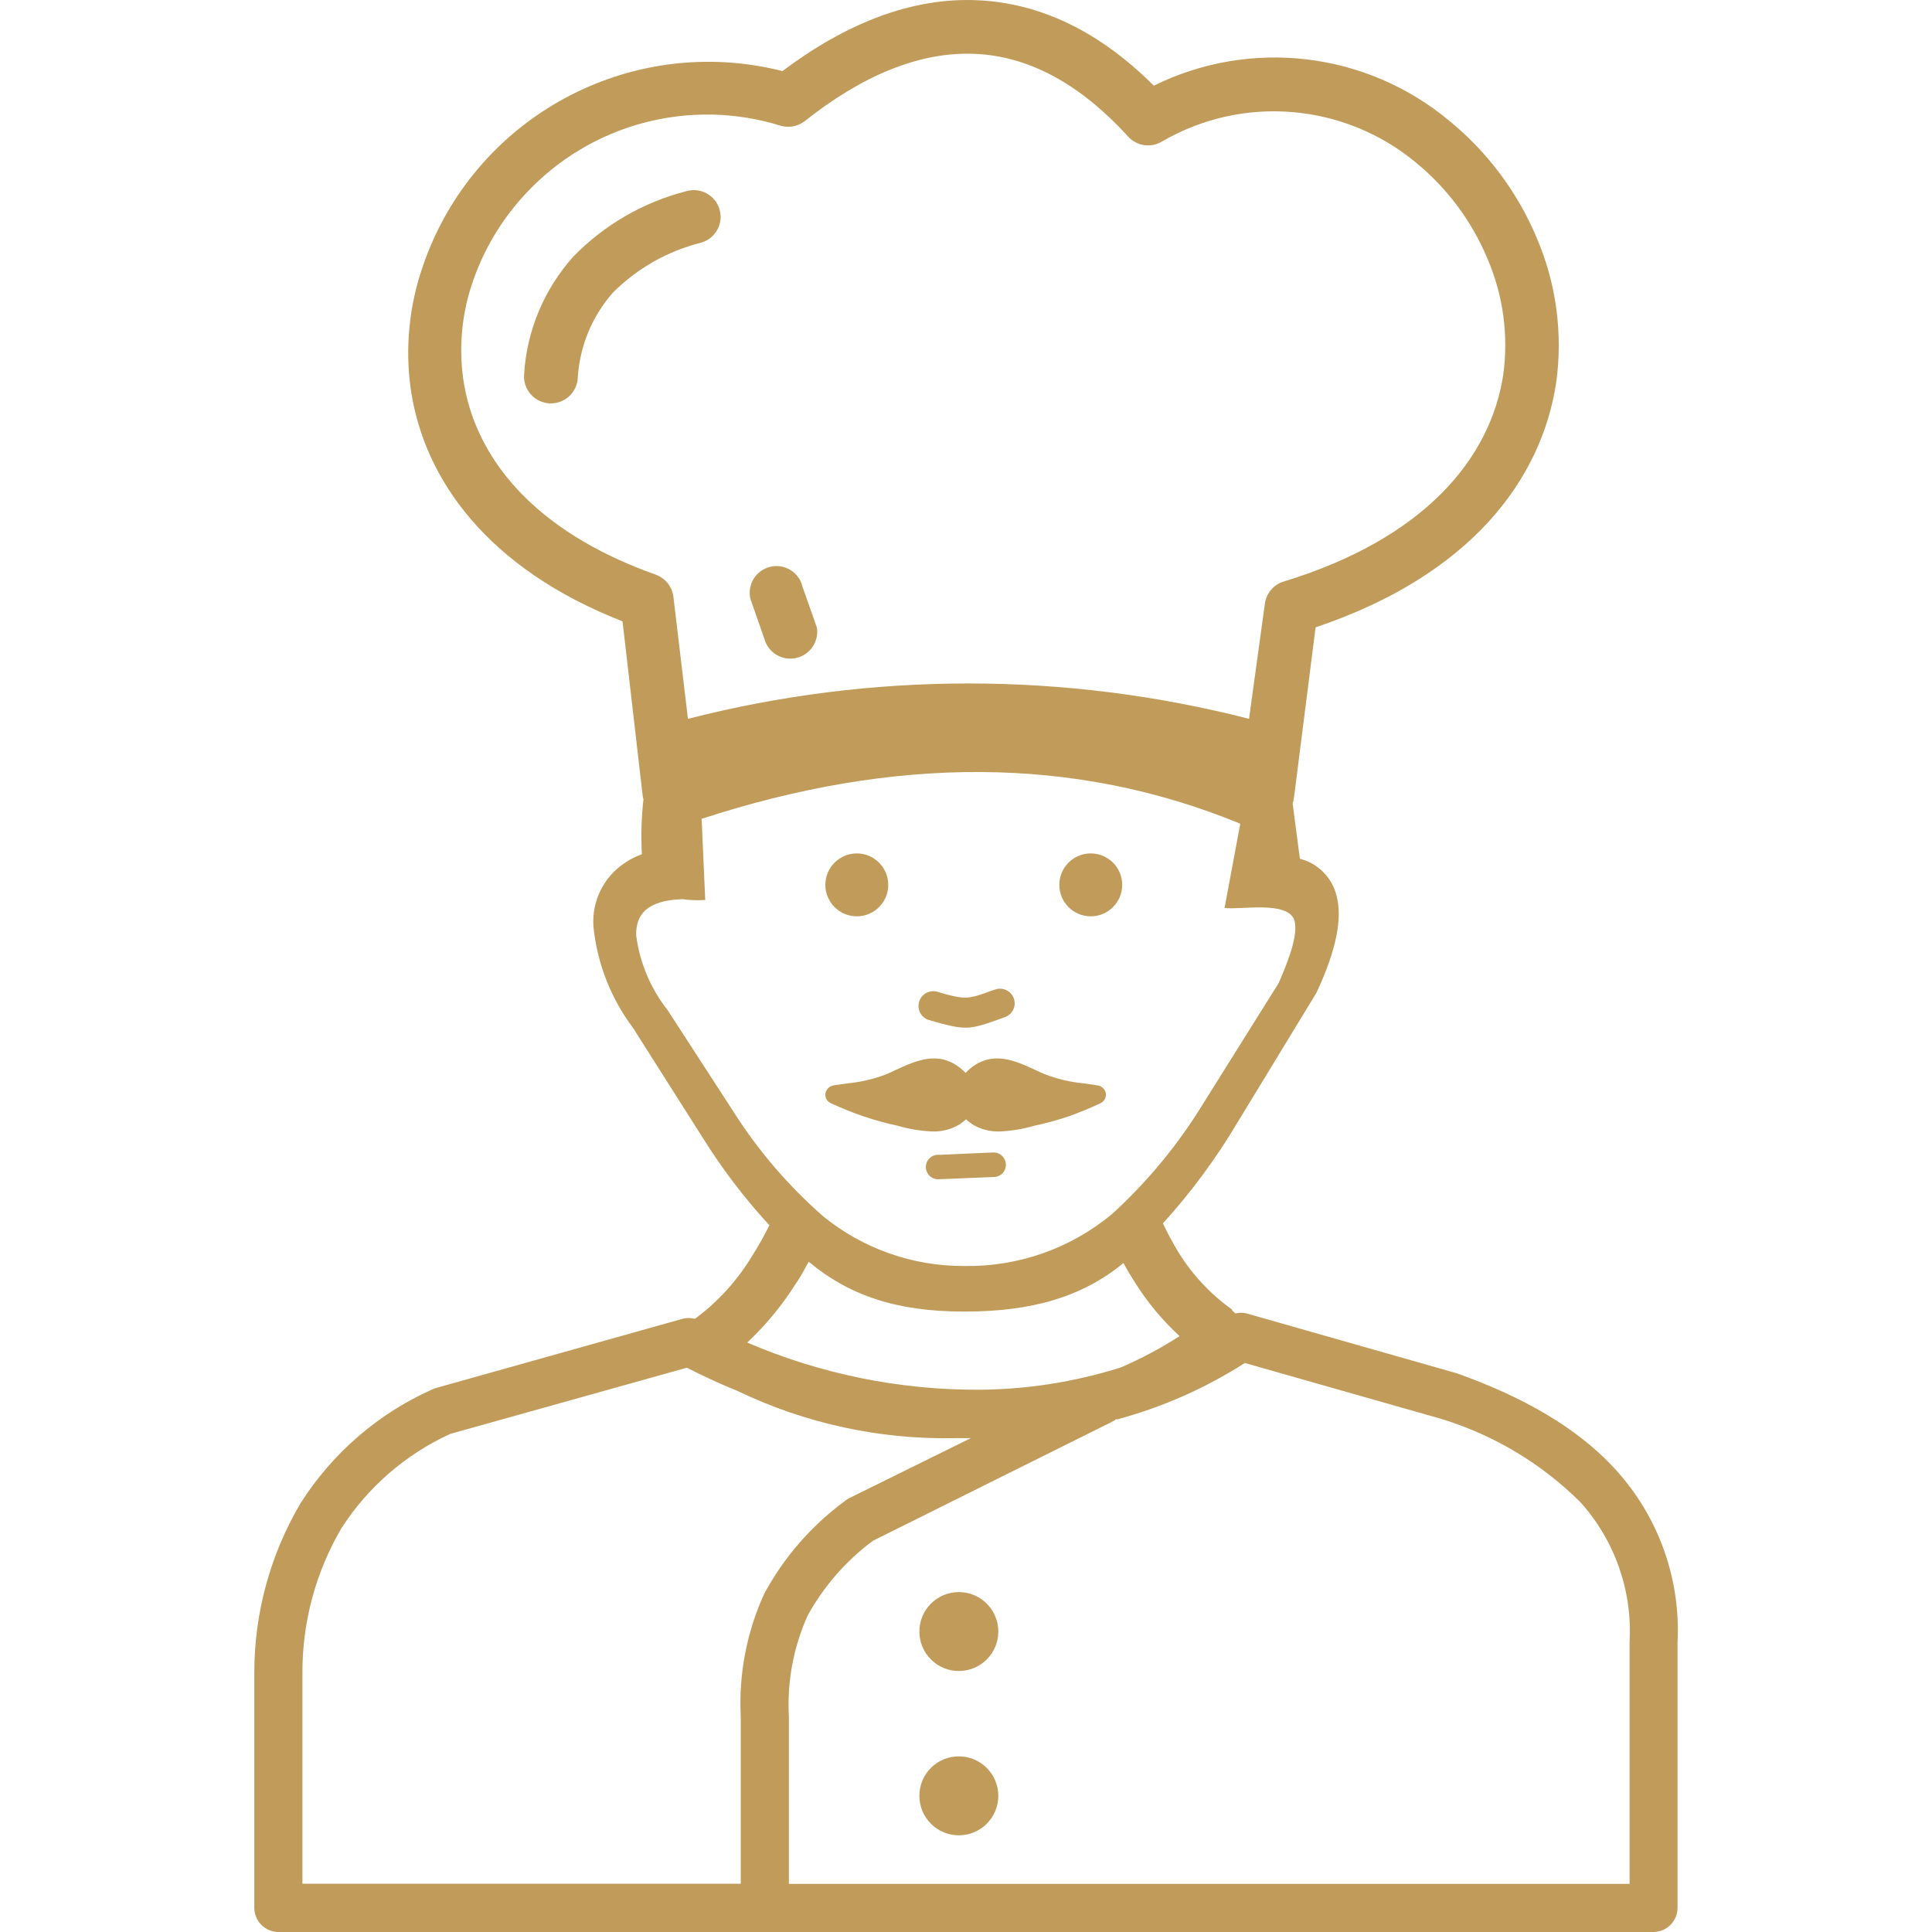
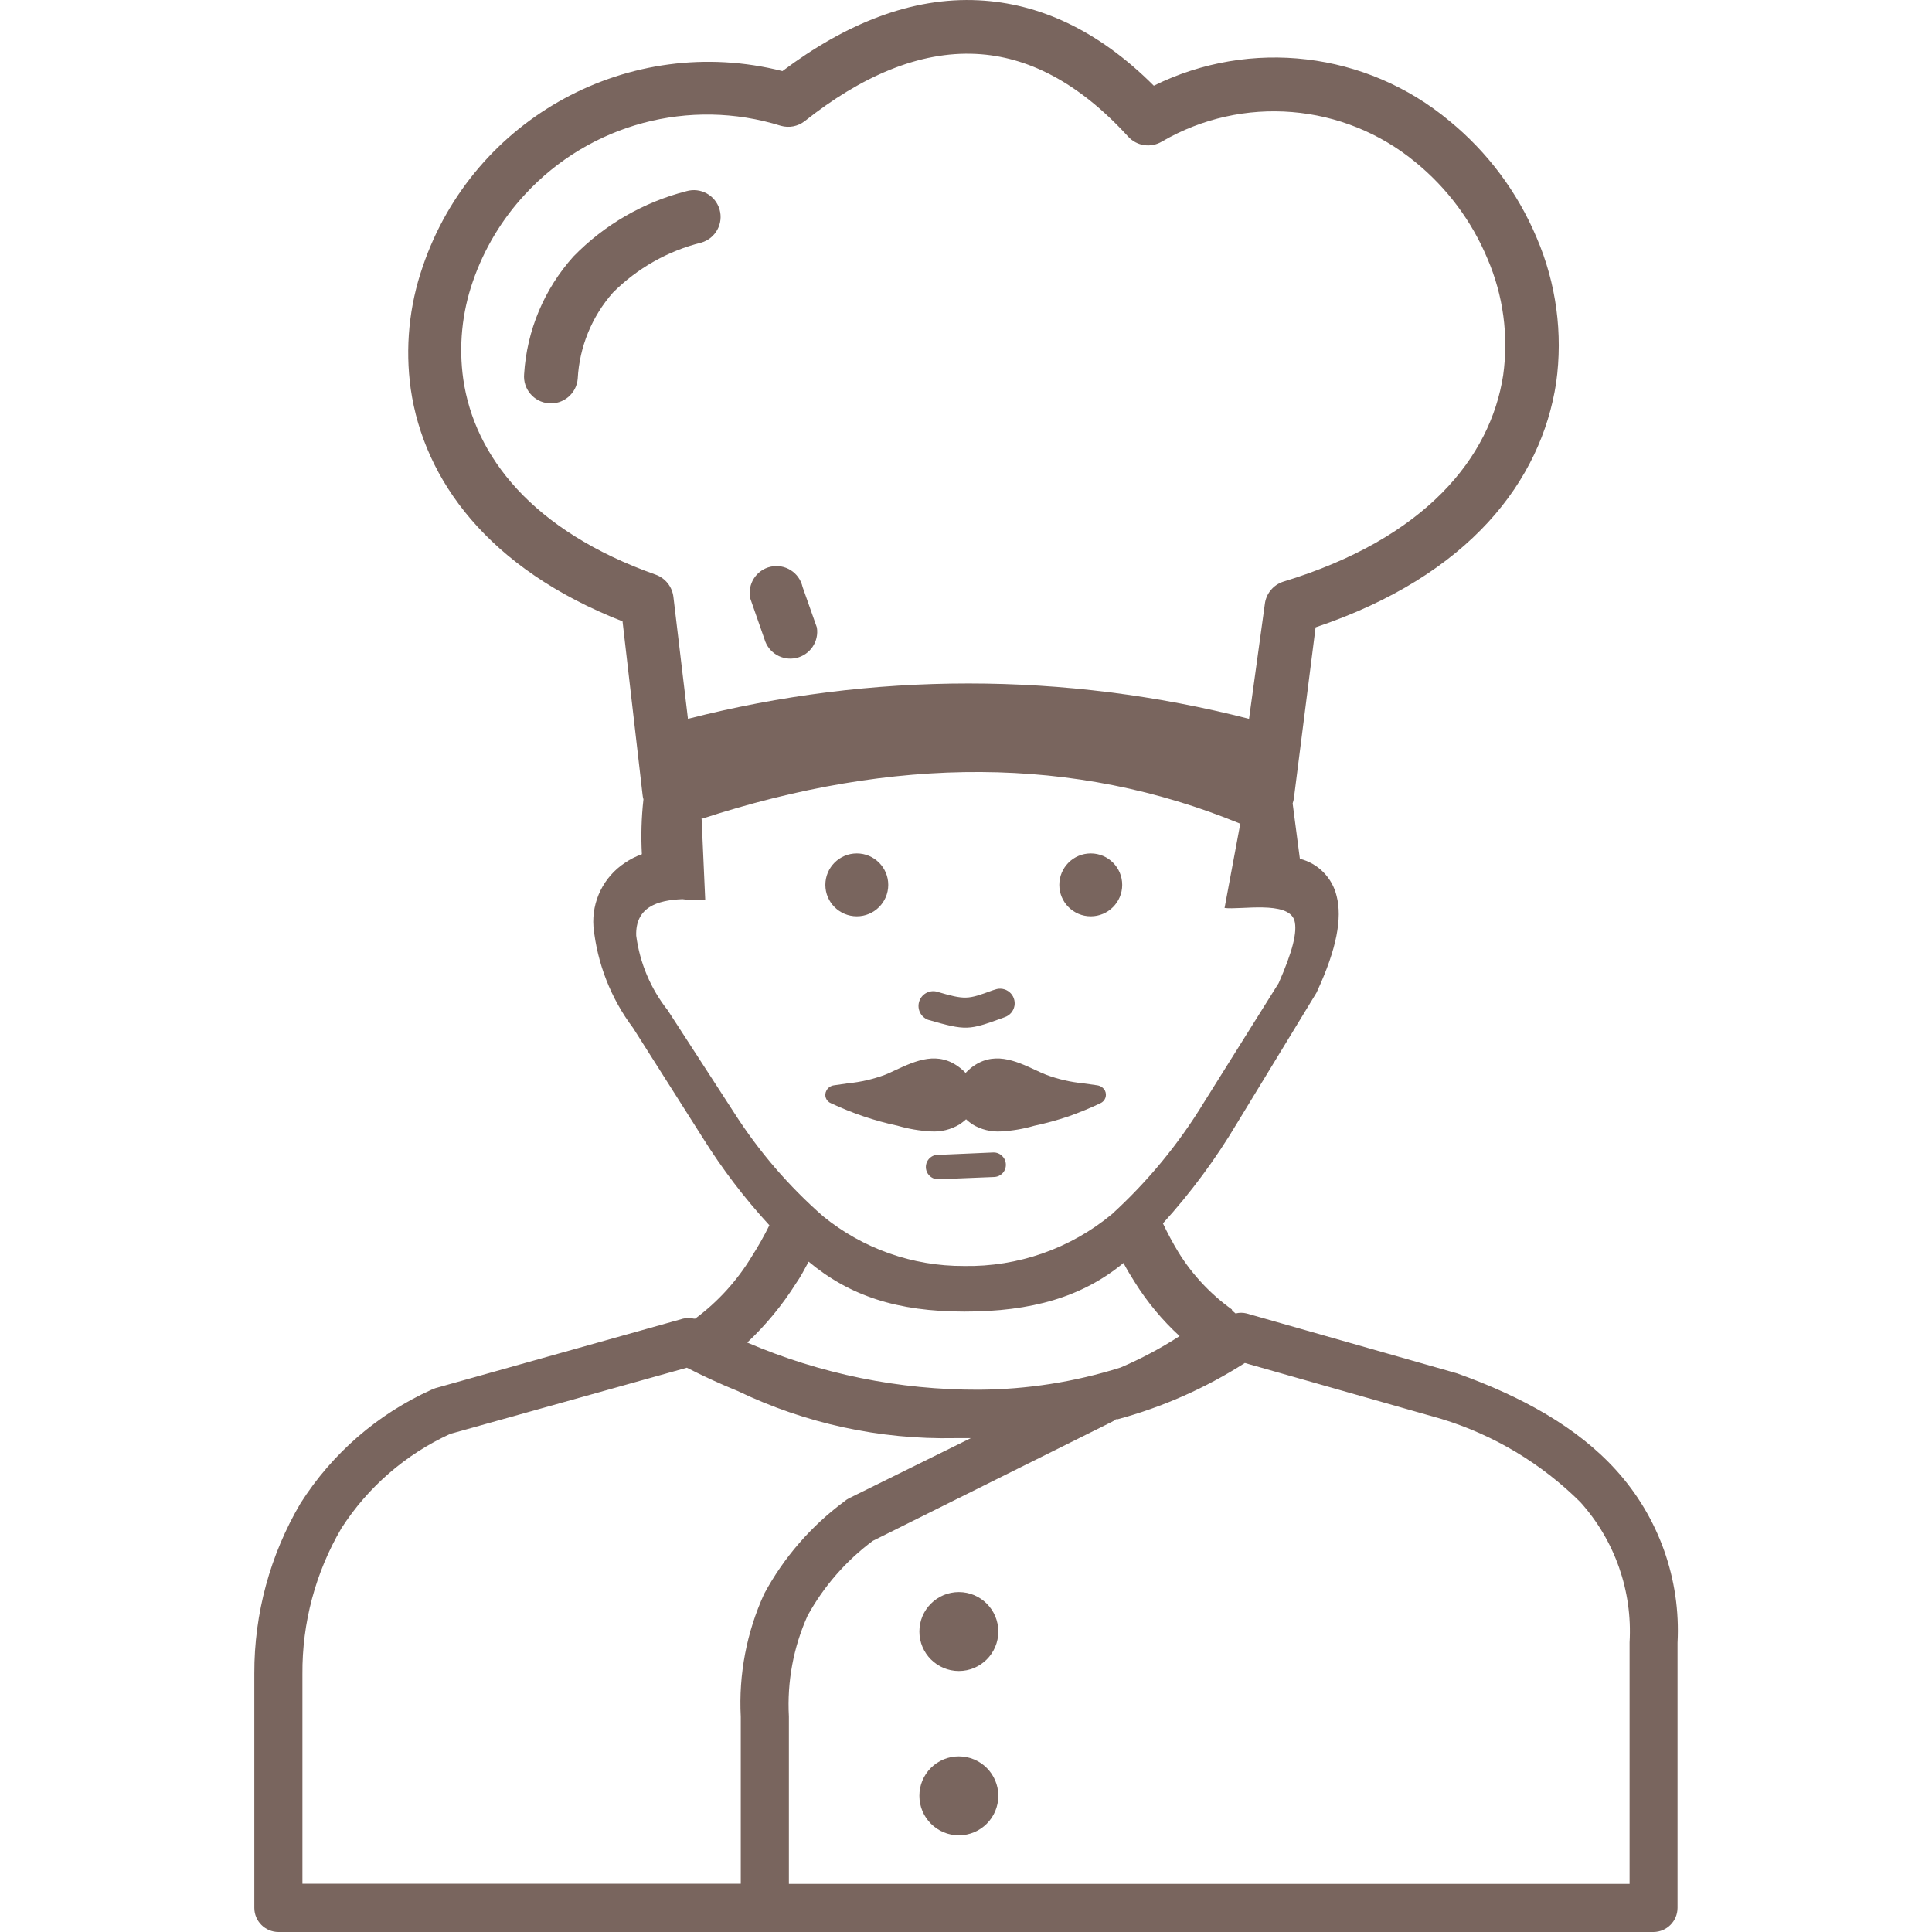
- <svg xmlns="http://www.w3.org/2000/svg" id="Layer_1" data-name="Layer 1" viewBox="0 0 90.53 122.88" fill="#C09B5A" width="50px" height="50px">
+ <svg xmlns="http://www.w3.org/2000/svg" id="Layer_1" data-name="Layer 1" viewBox="0 0 90.53 122.88" fill="#79655E" width="50px" height="50px">
  <path d="M62.2,83.36l.21.18a1.42,1.42,0,0,1,.71,0L76.5,87.35c4.11,1.47,7.62,3.41,10.1,6.14a15.17,15.17,0,0,1,3.92,11v16.86A1.54,1.54,0,0,1,89,122.88H1.53A1.54,1.54,0,0,1,0,121.35V106.43A21.19,21.19,0,0,1,2.94,95.61a19.22,19.22,0,0,1,8.33-7.22l.25-.1,15.75-4.42a1.48,1.48,0,0,1,.69,0l.08,0a13.83,13.83,0,0,0,3.59-3.94,20.82,20.82,0,0,0,1.13-2,37.73,37.73,0,0,1-4.23-5.55l-4.44-7a12.87,12.87,0,0,1-2.52-6.44,4.47,4.47,0,0,1,2-4.06,4.76,4.76,0,0,1,1.08-.55,21.14,21.14,0,0,1,.1-3.49,1.65,1.65,0,0,1-.06-.32l-1.27-11c-8.56-3.35-12.63-9-13.47-14.77a16.72,16.72,0,0,1,.76-7.79A19.19,19.19,0,0,1,33.59,4.52c4-3,8.2-4.72,12.49-4.5,3.79.19,7.56,1.86,11.13,5.43A17.35,17.35,0,0,1,76,7.68a19.23,19.23,0,0,1,5.56,7.44,17.31,17.31,0,0,1,1.24,9.23C81.85,30.56,77.31,36.6,67.5,39.9L66.13,50.69a1.87,1.87,0,0,1-.09.41l.46,3.52h0A3.21,3.21,0,0,1,68.84,57c.36,1.4,0,3.35-1.22,6h0a1,1,0,0,1-.07.15l-5.06,8.31a39.58,39.58,0,0,1-4.7,6.35,20.44,20.44,0,0,0,1,1.86,12.7,12.7,0,0,0,3.38,3.61ZM28.45,52.09l.23,5.15a6.89,6.89,0,0,1-1.45-.05h0c-1.61.06-3,.52-2.94,2.32a9.67,9.67,0,0,0,2,4.74l0,0h0l4.22,6.51a30.76,30.76,0,0,0,5.67,6.6,14.08,14.08,0,0,0,8.95,3.16,14.32,14.32,0,0,0,9.42-3.3,32.46,32.46,0,0,0,5.84-7.09l4.76-7.6c.88-2,1.21-3.27,1-4-.42-1.26-3.42-.65-4.44-.78l1-5.36c-10.57-4.35-22-4.32-34.32-.29Zm34.82-6.4,1-7.26A1.71,1.71,0,0,1,65.43,37c9.07-2.76,13.19-7.9,14-13.13a13.88,13.88,0,0,0-1-7.42,15.74,15.74,0,0,0-4.56-6.12A14.15,14.15,0,0,0,57.73,9a1.71,1.71,0,0,1-2.15-.31c-3.18-3.49-6.44-5.1-9.66-5.26C42.28,3.24,38.58,4.87,35,7.71A1.71,1.71,0,0,1,33.49,8a15.75,15.75,0,0,0-16.27,4.36,15.58,15.58,0,0,0-3.32,5.54,13.28,13.28,0,0,0-.61,6.22C14,29,17.66,33.76,25.53,36.55A1.72,1.72,0,0,1,26.66,38l.92,7.72a71.89,71.89,0,0,1,35.69,0ZM31.55,38.08a1.7,1.7,0,0,1,3.32-.75l.91,2.58a1.71,1.71,0,0,1-3.33.75l-.9-2.58ZM27.48,12.16a1.7,1.7,0,0,1,.95,3.27,12.07,12.07,0,0,0-5.62,3.18,9,9,0,0,0-2.24,5.48,1.71,1.71,0,1,1-3.41-.29,12.33,12.33,0,0,1,3.14-7.49,15.32,15.32,0,0,1,7.18-4.15Zm7.78,68.08c-.26.48-.53,1-.81,1.39a19.19,19.19,0,0,1-3.1,3.76,37,37,0,0,0,14.74,3,30.53,30.53,0,0,0,9-1.41,25.05,25.05,0,0,0,3.76-2A16.64,16.64,0,0,1,56,81.55c-.25-.39-.49-.79-.72-1.22-2.63,2.17-5.85,3.09-10.12,3.09s-7.3-1-9.91-3.18ZM43.58,75a.78.78,0,1,1,0-1.55L47,73.3a.78.78,0,0,1,.8.76.77.77,0,0,1-.75.8L43.58,75Zm-.73-10.14a.94.94,0,0,1,.52-1.8c1.87.55,2,.51,3.58-.07l.16-.05a.93.93,0,1,1,.63,1.75l-.16.06c-2.14.77-2.28.82-4.73.11ZM53.2,54.28a2,2,0,1,1-2,2,2,2,0,0,1,2-2Zm-14.88,0a2,2,0,1,1-2,2,2,2,0,0,1,2-2ZM51.8,71a19.61,19.61,0,0,1-2.19.6h0a9.32,9.32,0,0,1-2.11.36,3.14,3.14,0,0,1-1.83-.45,3.3,3.3,0,0,1-.4-.32,3.43,3.43,0,0,1-.41.32,3.14,3.14,0,0,1-1.83.45,9.32,9.32,0,0,1-2.11-.36h0a19.44,19.44,0,0,1-2.18-.6,20.6,20.6,0,0,1-2.06-.83.57.57,0,0,1-.29-.81.63.63,0,0,1,.47-.33h0l.91-.13h0a9.37,9.37,0,0,0,2.34-.54c.22-.09.45-.19.67-.3,1.3-.6,2.71-1.25,4.12-.13a2.56,2.56,0,0,1,.34.31,3.26,3.26,0,0,1,.33-.31c1.41-1.12,2.83-.47,4.12.13.23.11.45.21.68.3a9.26,9.26,0,0,0,2.34.54h0l.91.13h0a.66.66,0,0,1,.48.33.59.59,0,0,1-.29.81A21.61,21.61,0,0,1,51.8,71ZM45.56,91.47l-1,0a30.48,30.48,0,0,1-13.82-3c-1.09-.44-2.17-.94-3.23-1.48L12.46,91.2a16.27,16.27,0,0,0-6.92,6,18.08,18.08,0,0,0-2.48,9.29v13.32H30.94V109.19a16.74,16.74,0,0,1,1.49-7.82,17.8,17.8,0,0,1,5.09-5.87,1.41,1.41,0,0,1,.31-.21l7.74-3.82Zm-.75,20.24a2.51,2.51,0,1,1-2.51,2.51,2.5,2.5,0,0,1,2.51-2.51Zm0-10.45a2.51,2.51,0,1,1-2.51,2.51,2.51,2.51,0,0,1,2.51-2.51Zm10-11a1.12,1.12,0,0,1-.28.18L39.34,98a14.88,14.88,0,0,0-4.15,4.76A13.8,13.8,0,0,0,34,109.17v10.65H87.47V104.46a12.28,12.28,0,0,0-3.13-8.92,21.41,21.41,0,0,0-8.83-5.29L63,86.69a29.18,29.18,0,0,1-8.13,3.59Z" />
</svg>
